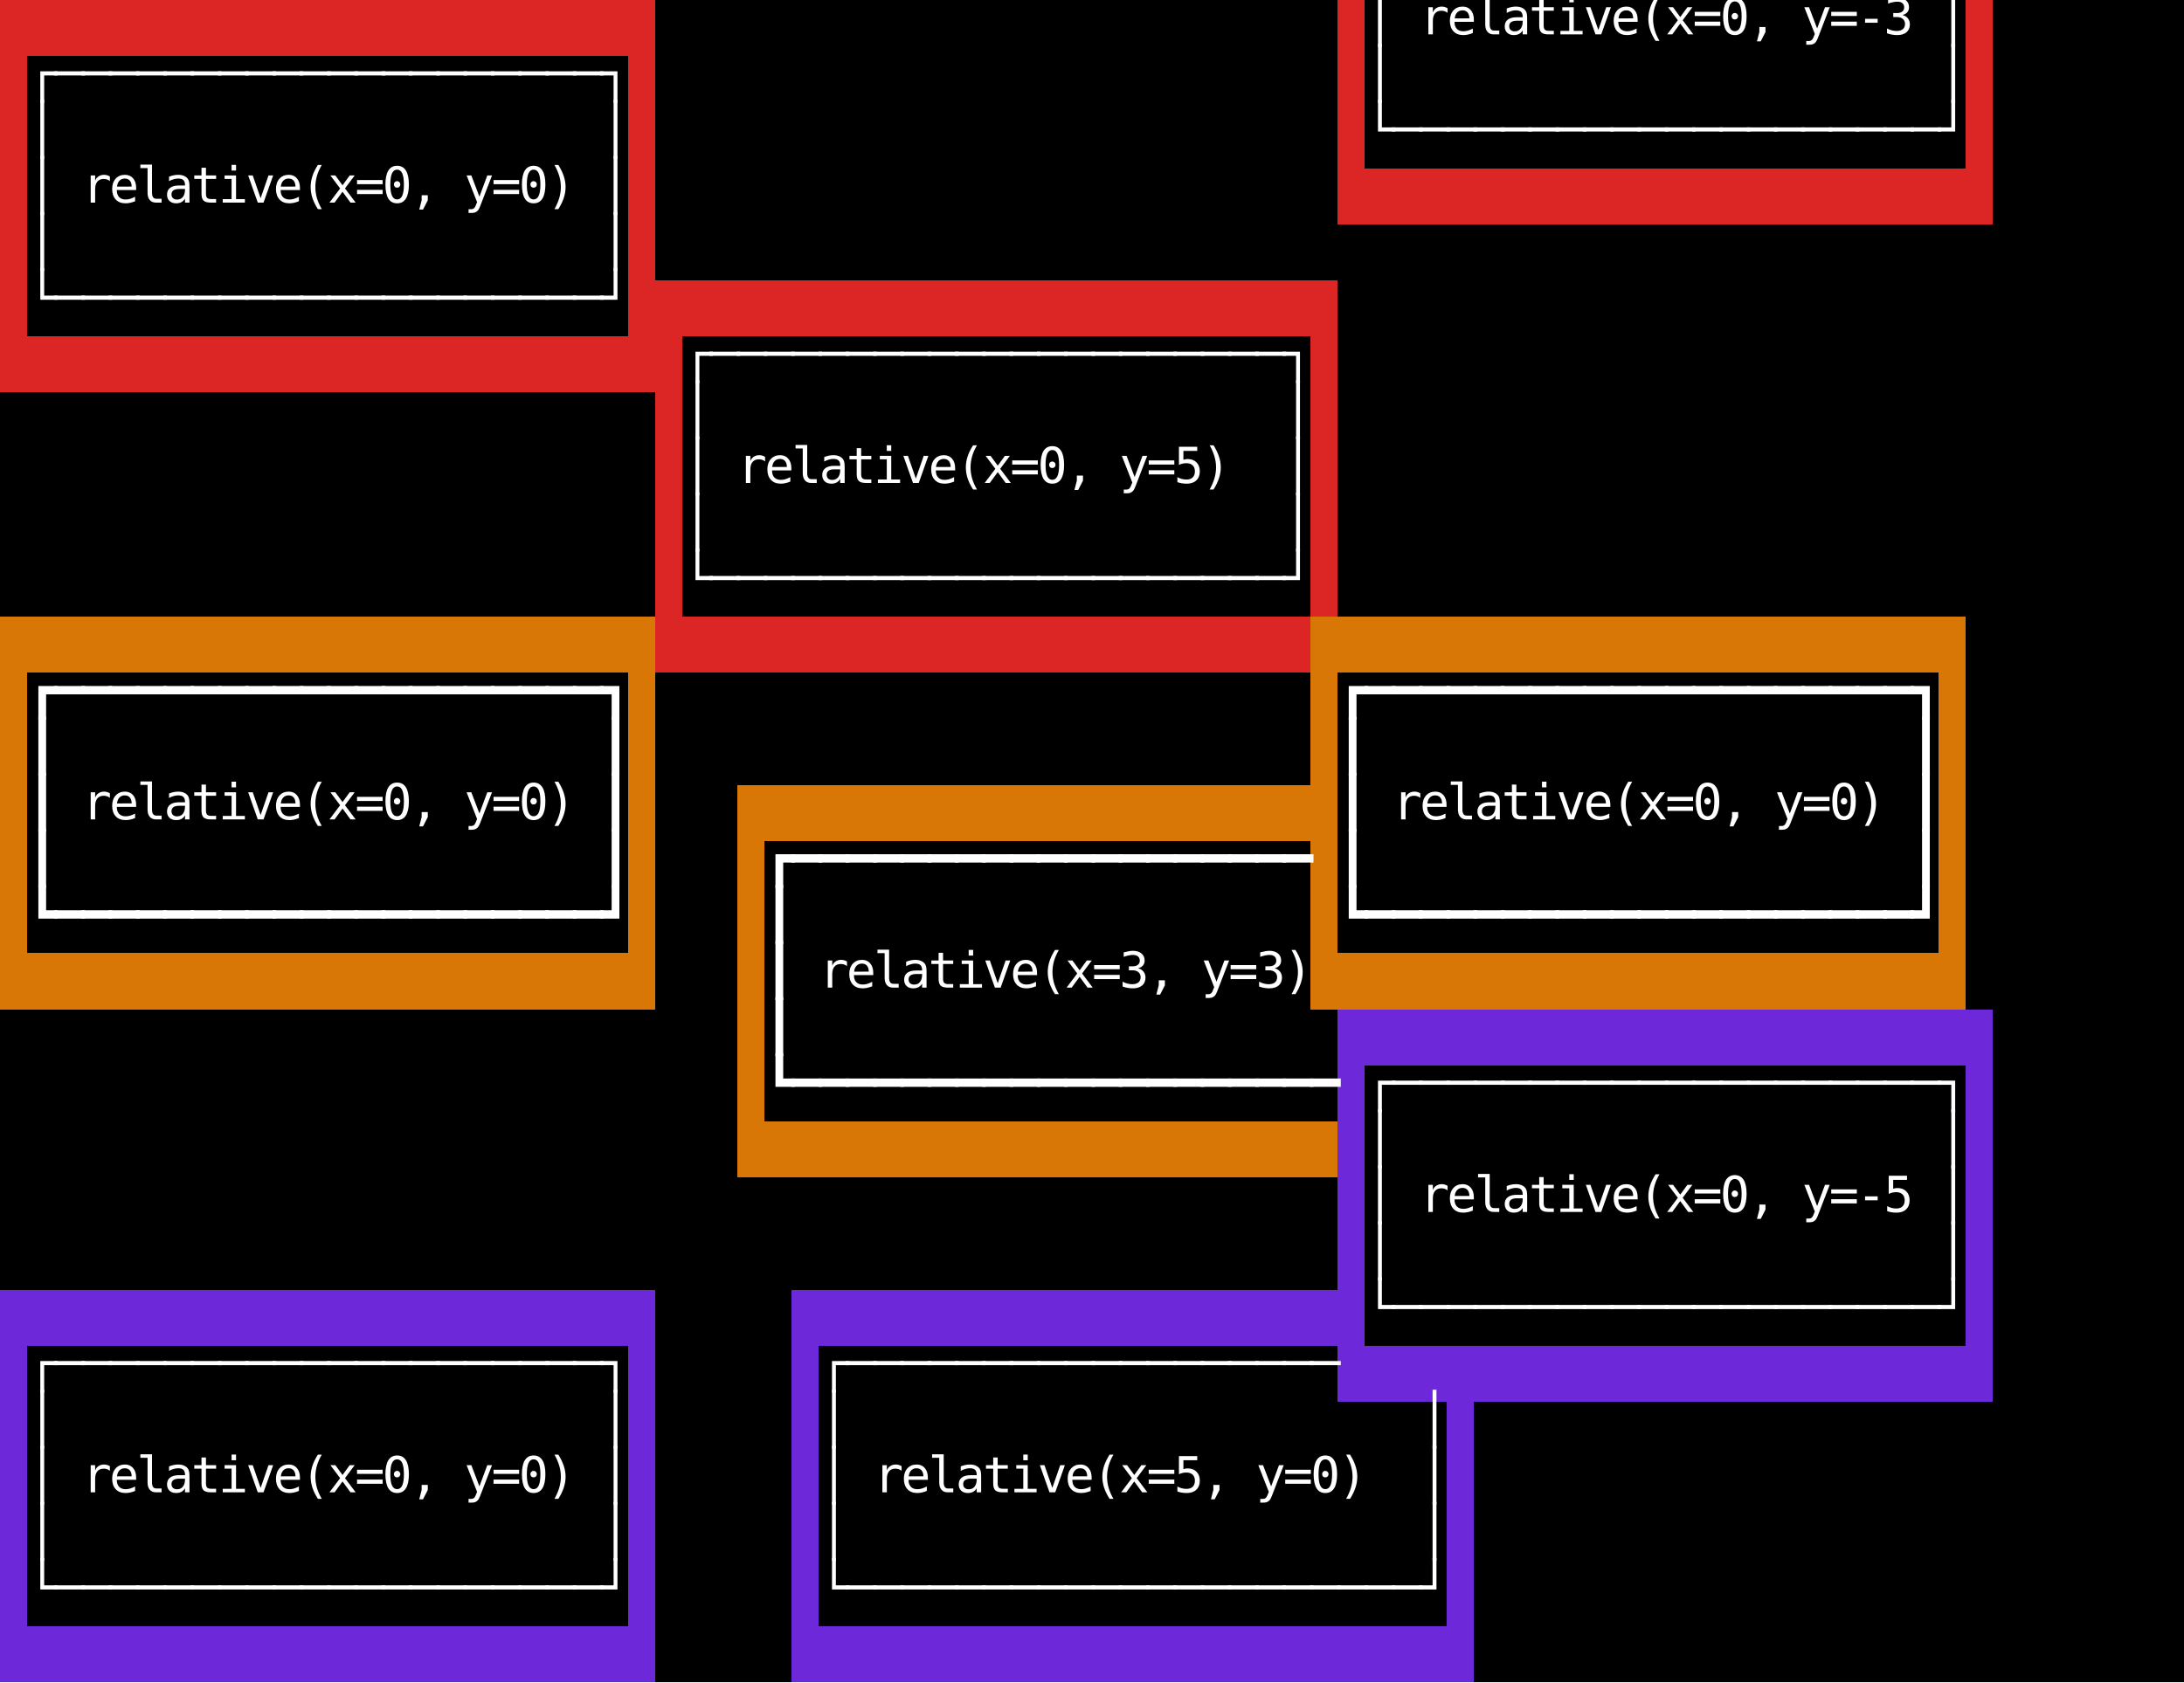
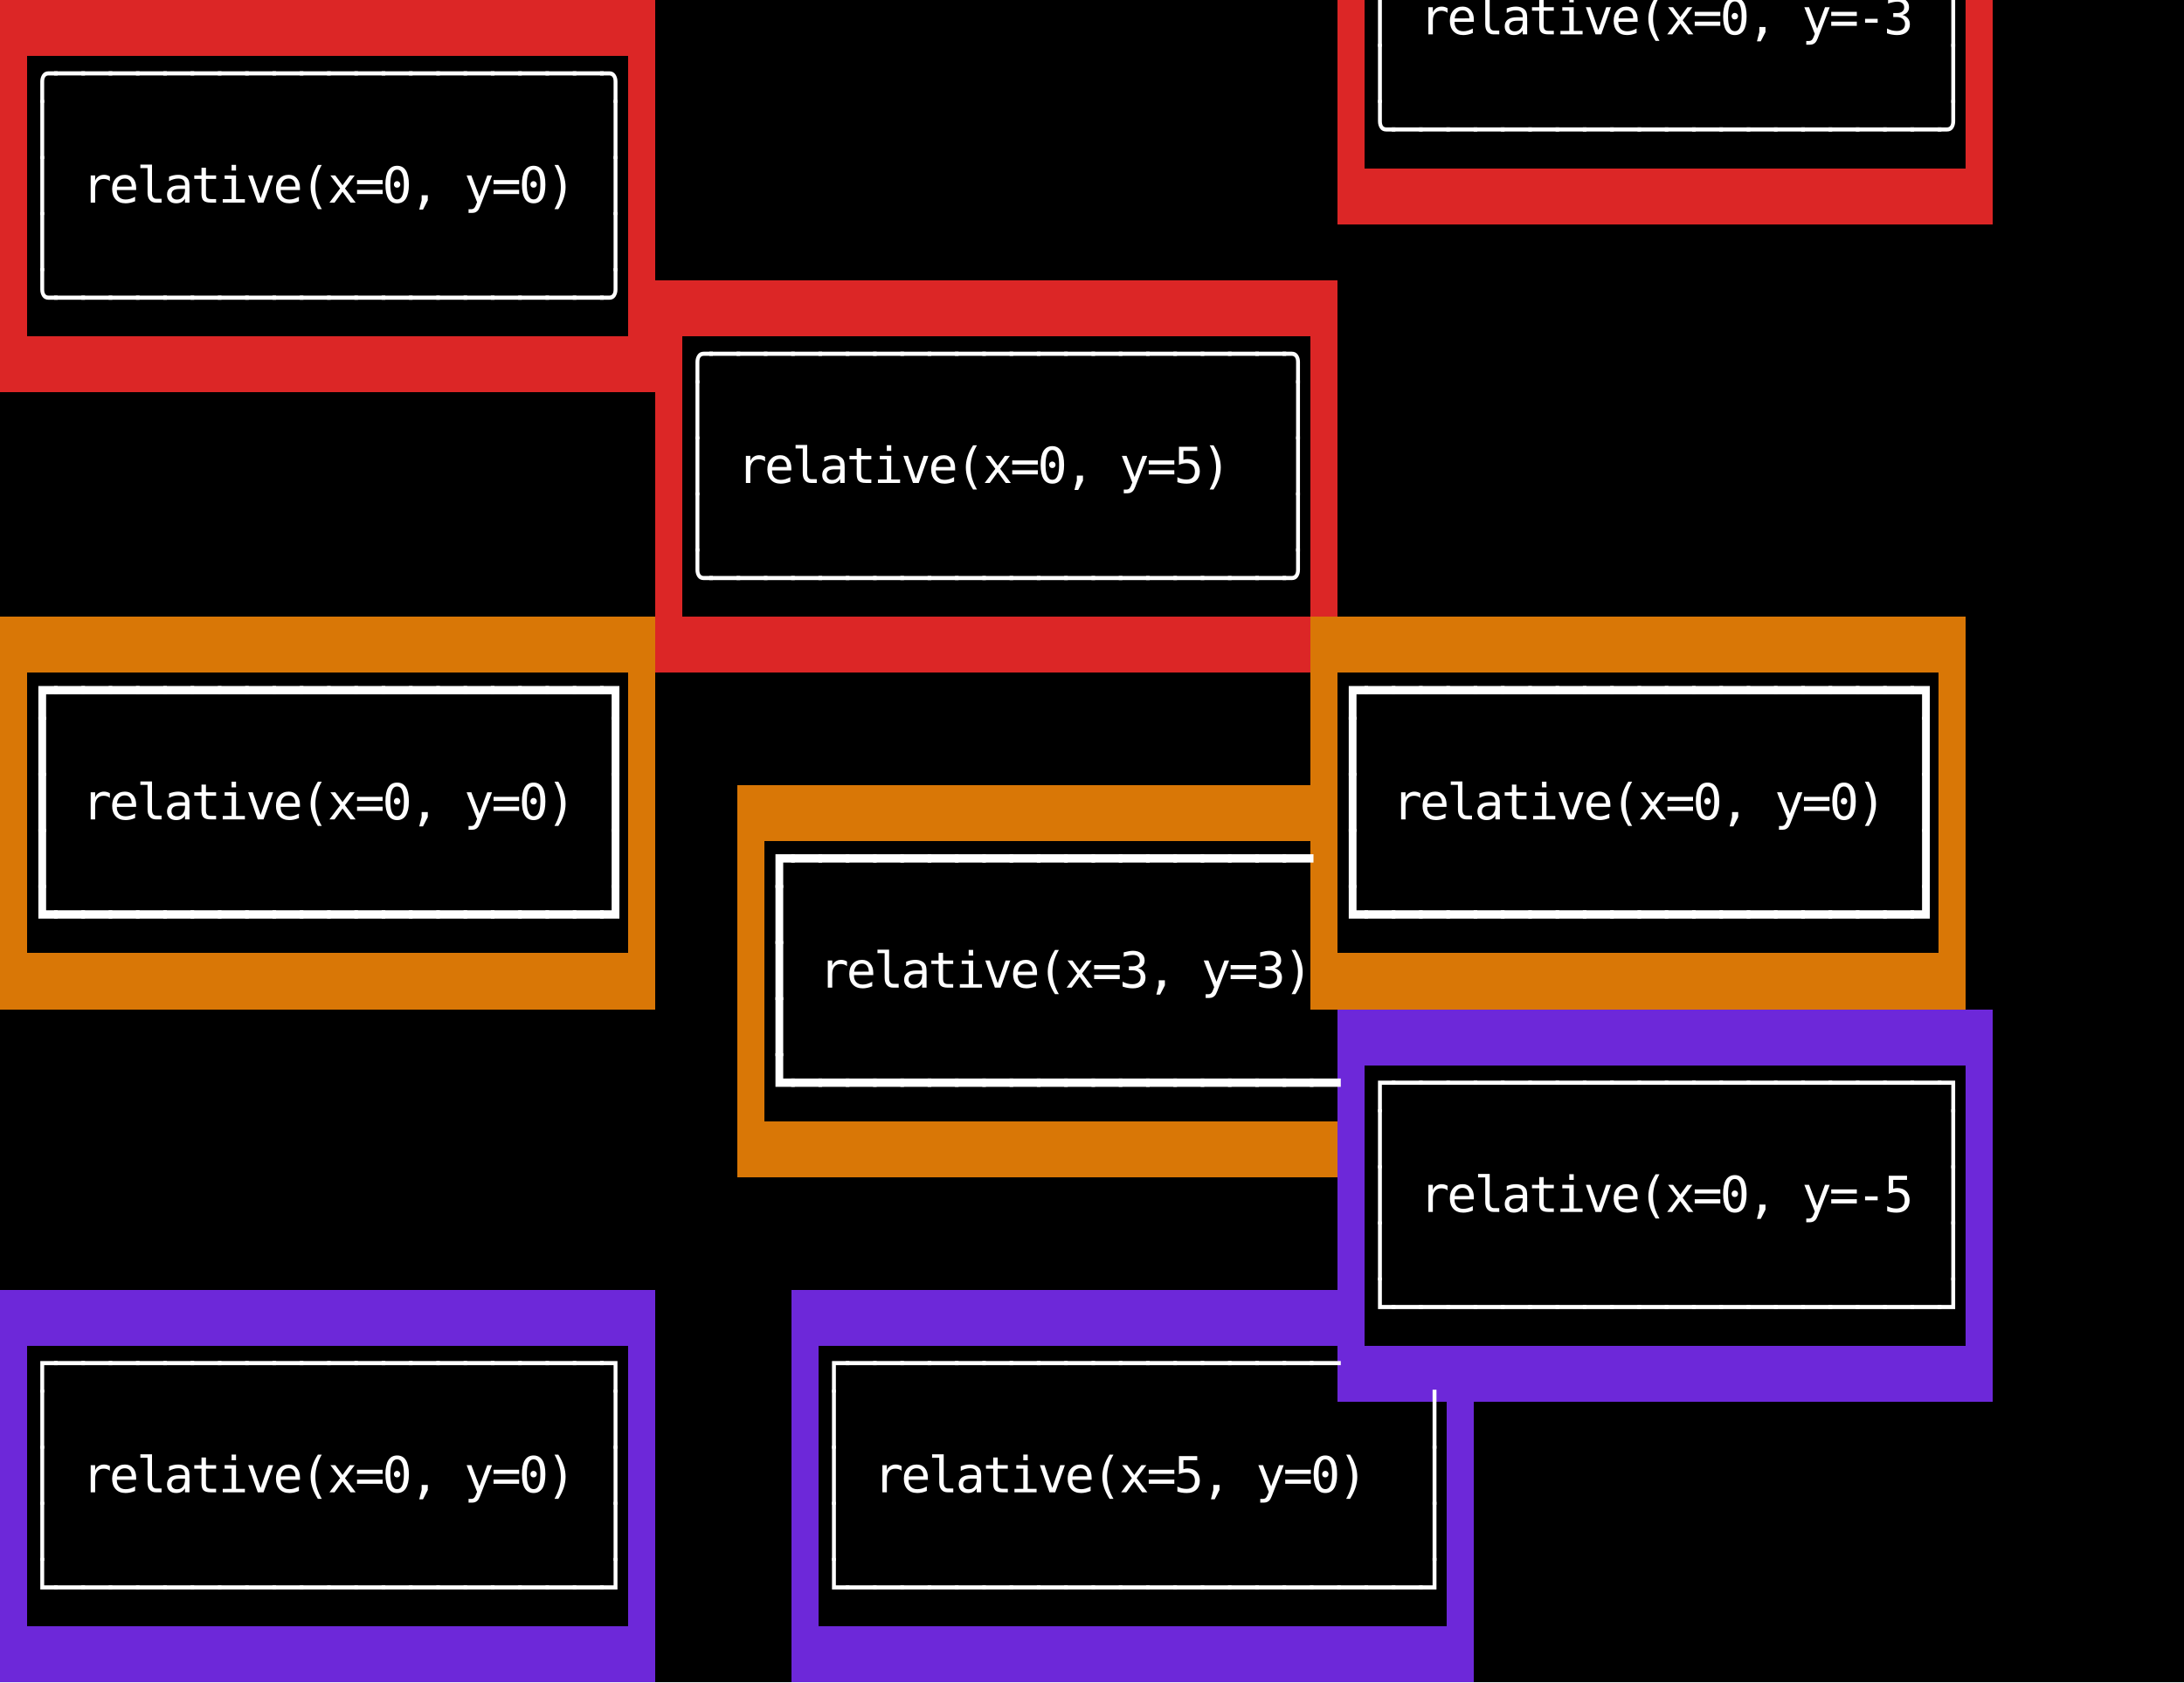
<svg xmlns="http://www.w3.org/2000/svg" width="44.00em" height="33.90em">
  <style>svg {
  dominant-baseline: hanging;
  font-size: 1rem;
}
</style>
  <g shape-rendering="crispEdges">
    <rect x="0.00em" y="0.00em" width="44.00em" height="33.90em" fill="#000000" />
    <rect x="0.00em" y="0.00em" width="13.20em" height="1.13em" fill="#dc2626" />
    <rect x="13.20em" y="0.00em" width="13.75em" height="1.13em" fill="#000000" />
    <rect x="26.95em" y="0.00em" width="0.55em" height="1.13em" fill="#dc2626" />
    <rect x="27.50em" y="0.00em" width="12.10em" height="1.13em" fill="#000000" />
    <rect x="39.60em" y="0.00em" width="0.55em" height="1.13em" fill="#dc2626" />
    <rect x="40.15em" y="0.00em" width="3.85em" height="1.13em" fill="#000000" />
    <rect x="0.00em" y="1.13em" width="0.55em" height="1.13em" fill="#dc2626" />
    <rect x="0.55em" y="1.13em" width="12.10em" height="1.13em" fill="#000000" />
    <rect x="12.65em" y="1.13em" width="0.55em" height="1.13em" fill="#dc2626" />
    <rect x="13.20em" y="1.13em" width="13.75em" height="1.13em" fill="#000000" />
    <rect x="26.95em" y="1.13em" width="0.55em" height="1.13em" fill="#dc2626" />
    <rect x="27.50em" y="1.13em" width="12.10em" height="1.13em" fill="#000000" />
    <rect x="39.60em" y="1.13em" width="0.55em" height="1.13em" fill="#dc2626" />
    <rect x="40.15em" y="1.13em" width="3.85em" height="1.13em" fill="#000000" />
    <rect x="0.00em" y="2.26em" width="0.55em" height="1.13em" fill="#dc2626" />
    <rect x="0.55em" y="2.26em" width="12.10em" height="1.13em" fill="#000000" />
    <rect x="12.65em" y="2.26em" width="0.55em" height="1.13em" fill="#dc2626" />
    <rect x="13.20em" y="2.26em" width="13.75em" height="1.13em" fill="#000000" />
    <rect x="26.95em" y="2.26em" width="0.55em" height="1.13em" fill="#dc2626" />
    <rect x="27.50em" y="2.26em" width="12.10em" height="1.13em" fill="#000000" />
    <rect x="39.60em" y="2.26em" width="0.55em" height="1.13em" fill="#dc2626" />
    <rect x="40.15em" y="2.26em" width="3.85em" height="1.13em" fill="#000000" />
    <rect x="0.00em" y="3.39em" width="0.55em" height="1.13em" fill="#dc2626" />
    <rect x="0.55em" y="3.39em" width="12.10em" height="1.13em" fill="#000000" />
    <rect x="12.65em" y="3.39em" width="0.55em" height="1.13em" fill="#dc2626" />
    <rect x="13.20em" y="3.39em" width="13.75em" height="1.13em" fill="#000000" />
    <rect x="26.95em" y="3.39em" width="13.20em" height="1.13em" fill="#dc2626" />
    <rect x="40.15em" y="3.39em" width="3.85em" height="1.13em" fill="#000000" />
    <rect x="0.00em" y="4.52em" width="0.55em" height="1.13em" fill="#dc2626" />
    <rect x="0.55em" y="4.52em" width="12.10em" height="1.13em" fill="#000000" />
    <rect x="12.65em" y="4.52em" width="0.55em" height="1.13em" fill="#dc2626" />
    <rect x="13.20em" y="4.52em" width="30.80em" height="1.13em" fill="#000000" />
    <rect x="0.00em" y="5.65em" width="0.55em" height="1.13em" fill="#dc2626" />
    <rect x="0.55em" y="5.65em" width="12.10em" height="1.13em" fill="#000000" />
    <rect x="12.65em" y="5.65em" width="14.30em" height="1.13em" fill="#dc2626" />
    <rect x="26.95em" y="5.65em" width="17.05em" height="1.13em" fill="#000000" />
    <rect x="0.00em" y="6.78em" width="13.75em" height="1.13em" fill="#dc2626" />
    <rect x="13.75em" y="6.78em" width="12.65em" height="1.13em" fill="#000000" />
    <rect x="26.40em" y="6.78em" width="0.55em" height="1.13em" fill="#dc2626" />
    <rect x="26.95em" y="6.78em" width="17.05em" height="1.13em" fill="#000000" />
    <rect x="0.00em" y="7.91em" width="13.20em" height="1.13em" fill="#000000" />
    <rect x="13.20em" y="7.91em" width="0.55em" height="1.13em" fill="#dc2626" />
    <rect x="13.75em" y="7.91em" width="12.65em" height="1.13em" fill="#000000" />
    <rect x="26.40em" y="7.91em" width="0.55em" height="1.13em" fill="#dc2626" />
    <rect x="26.95em" y="7.91em" width="17.05em" height="1.13em" fill="#000000" />
    <rect x="0.00em" y="9.04em" width="13.20em" height="1.13em" fill="#000000" />
    <rect x="13.20em" y="9.04em" width="0.55em" height="1.13em" fill="#dc2626" />
    <rect x="13.75em" y="9.04em" width="12.65em" height="1.13em" fill="#000000" />
    <rect x="26.40em" y="9.04em" width="0.55em" height="1.13em" fill="#dc2626" />
    <rect x="26.95em" y="9.04em" width="17.05em" height="1.13em" fill="#000000" />
    <rect x="0.00em" y="10.17em" width="13.20em" height="1.13em" fill="#000000" />
    <rect x="13.20em" y="10.17em" width="0.55em" height="1.13em" fill="#dc2626" />
    <rect x="13.75em" y="10.17em" width="12.65em" height="1.13em" fill="#000000" />
    <rect x="26.40em" y="10.17em" width="0.55em" height="1.13em" fill="#dc2626" />
    <rect x="26.95em" y="10.17em" width="17.05em" height="1.13em" fill="#000000" />
    <rect x="0.00em" y="11.30em" width="13.20em" height="1.13em" fill="#000000" />
    <rect x="13.20em" y="11.30em" width="0.55em" height="1.13em" fill="#dc2626" />
    <rect x="13.75em" y="11.30em" width="12.65em" height="1.13em" fill="#000000" />
    <rect x="26.40em" y="11.30em" width="0.55em" height="1.13em" fill="#dc2626" />
    <rect x="26.95em" y="11.30em" width="17.05em" height="1.13em" fill="#000000" />
    <rect x="0.00em" y="12.43em" width="13.20em" height="1.13em" fill="#d97706" />
    <rect x="13.20em" y="12.43em" width="13.20em" height="1.13em" fill="#dc2626" />
    <rect x="26.40em" y="12.43em" width="13.20em" height="1.13em" fill="#d97706" />
    <rect x="39.60em" y="12.43em" width="4.40em" height="1.13em" fill="#000000" />
    <rect x="0.00em" y="13.56em" width="0.55em" height="1.13em" fill="#d97706" />
    <rect x="0.55em" y="13.56em" width="12.10em" height="1.13em" fill="#000000" />
    <rect x="12.65em" y="13.56em" width="0.55em" height="1.13em" fill="#d97706" />
    <rect x="13.20em" y="13.56em" width="13.20em" height="1.13em" fill="#000000" />
    <rect x="26.40em" y="13.56em" width="0.55em" height="1.13em" fill="#d97706" />
    <rect x="26.95em" y="13.56em" width="12.10em" height="1.13em" fill="#000000" />
    <rect x="39.05em" y="13.56em" width="0.55em" height="1.13em" fill="#d97706" />
    <rect x="39.60em" y="13.56em" width="4.40em" height="1.13em" fill="#000000" />
    <rect x="0.00em" y="14.69em" width="0.55em" height="1.13em" fill="#d97706" />
    <rect x="0.55em" y="14.69em" width="12.10em" height="1.13em" fill="#000000" />
    <rect x="12.65em" y="14.69em" width="0.55em" height="1.13em" fill="#d97706" />
    <rect x="13.20em" y="14.69em" width="13.20em" height="1.13em" fill="#000000" />
    <rect x="26.40em" y="14.69em" width="0.55em" height="1.13em" fill="#d97706" />
    <rect x="26.95em" y="14.69em" width="12.10em" height="1.13em" fill="#000000" />
    <rect x="39.05em" y="14.69em" width="0.55em" height="1.13em" fill="#d97706" />
    <rect x="39.60em" y="14.69em" width="4.40em" height="1.13em" fill="#000000" />
    <rect x="0.00em" y="15.82em" width="0.55em" height="1.13em" fill="#d97706" />
    <rect x="0.55em" y="15.82em" width="12.10em" height="1.13em" fill="#000000" />
    <rect x="12.65em" y="15.82em" width="0.55em" height="1.13em" fill="#d97706" />
    <rect x="13.20em" y="15.82em" width="1.65em" height="1.13em" fill="#000000" />
    <rect x="14.85em" y="15.82em" width="12.10em" height="1.13em" fill="#d97706" />
    <rect x="26.95em" y="15.82em" width="12.10em" height="1.13em" fill="#000000" />
    <rect x="39.05em" y="15.82em" width="0.55em" height="1.13em" fill="#d97706" />
    <rect x="39.60em" y="15.82em" width="4.40em" height="1.13em" fill="#000000" />
    <rect x="0.00em" y="16.95em" width="0.55em" height="1.13em" fill="#d97706" />
    <rect x="0.55em" y="16.95em" width="12.10em" height="1.13em" fill="#000000" />
    <rect x="12.65em" y="16.95em" width="0.55em" height="1.13em" fill="#d97706" />
    <rect x="13.20em" y="16.95em" width="1.65em" height="1.13em" fill="#000000" />
    <rect x="14.85em" y="16.95em" width="0.55em" height="1.13em" fill="#d97706" />
    <rect x="15.40em" y="16.95em" width="11.00em" height="1.13em" fill="#000000" />
    <rect x="26.40em" y="16.95em" width="0.55em" height="1.13em" fill="#d97706" />
    <rect x="26.95em" y="16.95em" width="12.10em" height="1.13em" fill="#000000" />
    <rect x="39.05em" y="16.95em" width="0.55em" height="1.13em" fill="#d97706" />
    <rect x="39.60em" y="16.95em" width="4.40em" height="1.13em" fill="#000000" />
    <rect x="0.00em" y="18.08em" width="0.55em" height="1.13em" fill="#d97706" />
    <rect x="0.55em" y="18.08em" width="12.10em" height="1.13em" fill="#000000" />
    <rect x="12.65em" y="18.08em" width="0.55em" height="1.13em" fill="#d97706" />
    <rect x="13.20em" y="18.08em" width="1.65em" height="1.13em" fill="#000000" />
    <rect x="14.85em" y="18.08em" width="0.55em" height="1.13em" fill="#d97706" />
    <rect x="15.40em" y="18.08em" width="11.00em" height="1.13em" fill="#000000" />
    <rect x="26.40em" y="18.08em" width="0.55em" height="1.13em" fill="#d97706" />
    <rect x="26.95em" y="18.08em" width="12.10em" height="1.13em" fill="#000000" />
    <rect x="39.05em" y="18.08em" width="0.55em" height="1.13em" fill="#d97706" />
    <rect x="39.60em" y="18.08em" width="4.40em" height="1.13em" fill="#000000" />
    <rect x="0.00em" y="19.21em" width="13.20em" height="1.13em" fill="#d97706" />
    <rect x="13.20em" y="19.21em" width="1.65em" height="1.13em" fill="#000000" />
    <rect x="14.85em" y="19.21em" width="0.55em" height="1.13em" fill="#d97706" />
    <rect x="15.40em" y="19.21em" width="11.00em" height="1.13em" fill="#000000" />
    <rect x="26.40em" y="19.21em" width="13.20em" height="1.13em" fill="#d97706" />
    <rect x="39.60em" y="19.21em" width="4.40em" height="1.13em" fill="#000000" />
    <rect x="0.00em" y="20.34em" width="14.85em" height="1.13em" fill="#000000" />
    <rect x="14.85em" y="20.34em" width="0.55em" height="1.13em" fill="#d97706" />
    <rect x="15.40em" y="20.34em" width="11.55em" height="1.13em" fill="#000000" />
    <rect x="26.95em" y="20.34em" width="13.20em" height="1.13em" fill="#6d28d9" />
    <rect x="40.15em" y="20.34em" width="3.85em" height="1.13em" fill="#000000" />
    <rect x="0.00em" y="21.47em" width="14.85em" height="1.13em" fill="#000000" />
    <rect x="14.85em" y="21.47em" width="0.55em" height="1.13em" fill="#d97706" />
    <rect x="15.40em" y="21.47em" width="11.55em" height="1.13em" fill="#000000" />
    <rect x="26.95em" y="21.47em" width="0.55em" height="1.13em" fill="#6d28d9" />
    <rect x="27.50em" y="21.47em" width="12.10em" height="1.13em" fill="#000000" />
    <rect x="39.60em" y="21.47em" width="0.55em" height="1.13em" fill="#6d28d9" />
    <rect x="40.15em" y="21.47em" width="3.85em" height="1.13em" fill="#000000" />
    <rect x="0.00em" y="22.60em" width="14.85em" height="1.13em" fill="#000000" />
    <rect x="14.85em" y="22.60em" width="12.10em" height="1.13em" fill="#d97706" />
    <rect x="26.95em" y="22.60em" width="0.55em" height="1.13em" fill="#6d28d9" />
    <rect x="27.50em" y="22.60em" width="12.10em" height="1.13em" fill="#000000" />
    <rect x="39.60em" y="22.60em" width="0.55em" height="1.13em" fill="#6d28d9" />
    <rect x="40.15em" y="22.60em" width="3.85em" height="1.13em" fill="#000000" />
    <rect x="0.00em" y="23.73em" width="26.95em" height="1.13em" fill="#000000" />
    <rect x="26.95em" y="23.73em" width="0.55em" height="1.13em" fill="#6d28d9" />
    <rect x="27.50em" y="23.73em" width="12.10em" height="1.13em" fill="#000000" />
    <rect x="39.60em" y="23.73em" width="0.55em" height="1.13em" fill="#6d28d9" />
    <rect x="40.15em" y="23.73em" width="3.85em" height="1.13em" fill="#000000" />
    <rect x="0.00em" y="24.86em" width="26.95em" height="1.13em" fill="#000000" />
    <rect x="26.95em" y="24.86em" width="0.55em" height="1.13em" fill="#6d28d9" />
    <rect x="27.50em" y="24.86em" width="12.10em" height="1.13em" fill="#000000" />
    <rect x="39.60em" y="24.86em" width="0.55em" height="1.13em" fill="#6d28d9" />
    <rect x="40.15em" y="24.86em" width="3.85em" height="1.13em" fill="#000000" />
    <rect x="0.00em" y="25.99em" width="13.20em" height="1.13em" fill="#6d28d9" />
    <rect x="13.20em" y="25.99em" width="2.75em" height="1.13em" fill="#000000" />
    <rect x="15.95em" y="25.99em" width="11.55em" height="1.13em" fill="#6d28d9" />
    <rect x="27.50em" y="25.99em" width="12.10em" height="1.13em" fill="#000000" />
    <rect x="39.60em" y="25.99em" width="0.55em" height="1.13em" fill="#6d28d9" />
    <rect x="40.15em" y="25.99em" width="3.85em" height="1.13em" fill="#000000" />
    <rect x="0.00em" y="27.12em" width="0.55em" height="1.13em" fill="#6d28d9" />
    <rect x="0.55em" y="27.12em" width="12.10em" height="1.13em" fill="#000000" />
    <rect x="12.65em" y="27.12em" width="0.55em" height="1.13em" fill="#6d28d9" />
    <rect x="13.20em" y="27.12em" width="2.75em" height="1.13em" fill="#000000" />
    <rect x="15.95em" y="27.12em" width="0.55em" height="1.13em" fill="#6d28d9" />
    <rect x="16.50em" y="27.12em" width="10.45em" height="1.13em" fill="#000000" />
    <rect x="26.95em" y="27.12em" width="13.20em" height="1.13em" fill="#6d28d9" />
    <rect x="40.15em" y="27.12em" width="3.85em" height="1.13em" fill="#000000" />
    <rect x="0.00em" y="28.25em" width="0.55em" height="1.13em" fill="#6d28d9" />
    <rect x="0.55em" y="28.25em" width="12.10em" height="1.13em" fill="#000000" />
    <rect x="12.65em" y="28.25em" width="0.55em" height="1.13em" fill="#6d28d9" />
    <rect x="13.20em" y="28.25em" width="2.75em" height="1.13em" fill="#000000" />
    <rect x="15.95em" y="28.25em" width="0.55em" height="1.13em" fill="#6d28d9" />
    <rect x="16.50em" y="28.25em" width="12.65em" height="1.13em" fill="#000000" />
    <rect x="29.15em" y="28.25em" width="0.55em" height="1.13em" fill="#6d28d9" />
    <rect x="29.70em" y="28.25em" width="14.30em" height="1.13em" fill="#000000" />
    <rect x="0.00em" y="29.38em" width="0.55em" height="1.13em" fill="#6d28d9" />
    <rect x="0.55em" y="29.38em" width="12.10em" height="1.13em" fill="#000000" />
    <rect x="12.65em" y="29.38em" width="0.55em" height="1.13em" fill="#6d28d9" />
    <rect x="13.20em" y="29.38em" width="2.75em" height="1.13em" fill="#000000" />
    <rect x="15.95em" y="29.38em" width="0.55em" height="1.13em" fill="#6d28d9" />
    <rect x="16.50em" y="29.38em" width="12.65em" height="1.13em" fill="#000000" />
    <rect x="29.15em" y="29.38em" width="0.55em" height="1.13em" fill="#6d28d9" />
    <rect x="29.70em" y="29.38em" width="14.30em" height="1.13em" fill="#000000" />
    <rect x="0.00em" y="30.51em" width="0.55em" height="1.13em" fill="#6d28d9" />
    <rect x="0.55em" y="30.51em" width="12.10em" height="1.13em" fill="#000000" />
    <rect x="12.65em" y="30.51em" width="0.55em" height="1.13em" fill="#6d28d9" />
    <rect x="13.20em" y="30.51em" width="2.75em" height="1.13em" fill="#000000" />
    <rect x="15.95em" y="30.51em" width="0.55em" height="1.13em" fill="#6d28d9" />
    <rect x="16.50em" y="30.51em" width="12.65em" height="1.13em" fill="#000000" />
    <rect x="29.15em" y="30.51em" width="0.55em" height="1.13em" fill="#6d28d9" />
    <rect x="29.70em" y="30.51em" width="14.30em" height="1.13em" fill="#000000" />
    <rect x="0.00em" y="31.64em" width="0.55em" height="1.13em" fill="#6d28d9" />
    <rect x="0.55em" y="31.64em" width="12.10em" height="1.13em" fill="#000000" />
    <rect x="12.65em" y="31.64em" width="0.55em" height="1.13em" fill="#6d28d9" />
    <rect x="13.20em" y="31.64em" width="2.75em" height="1.13em" fill="#000000" />
    <rect x="15.95em" y="31.64em" width="0.55em" height="1.13em" fill="#6d28d9" />
    <rect x="16.50em" y="31.64em" width="12.65em" height="1.13em" fill="#000000" />
    <rect x="29.15em" y="31.64em" width="0.55em" height="1.13em" fill="#6d28d9" />
    <rect x="29.70em" y="31.64em" width="14.30em" height="1.13em" fill="#000000" />
    <rect x="0.00em" y="32.77em" width="13.20em" height="1.13em" fill="#6d28d9" />
    <rect x="13.20em" y="32.77em" width="2.75em" height="1.13em" fill="#000000" />
    <rect x="15.95em" y="32.77em" width="13.75em" height="1.13em" fill="#6d28d9" />
    <rect x="29.70em" y="32.77em" width="14.30em" height="1.13em" fill="#000000" />
  </g>
  <text fill="#ffffff" font-family="monospace">
    <tspan y="0.00em">
      <tspan x="27.50em">│</tspan>
      <tspan x="28.60em">r</tspan>
      <tspan x="29.15em">e</tspan>
      <tspan x="29.70em">l</tspan>
      <tspan x="30.25em">a</tspan>
      <tspan x="30.80em">t</tspan>
      <tspan x="31.35em">i</tspan>
      <tspan x="31.90em">v</tspan>
      <tspan x="32.45em">e</tspan>
      <tspan x="33.00em">(</tspan>
      <tspan x="33.55em">x</tspan>
      <tspan x="34.10em">=</tspan>
      <tspan x="34.65em">0</tspan>
      <tspan x="35.20em">,</tspan>
      <tspan x="36.30em">y</tspan>
      <tspan x="36.85em">=</tspan>
      <tspan x="37.40em">-</tspan>
      <tspan x="37.95em">3</tspan>
      <tspan x="39.05em">│</tspan>
    </tspan>
    <tspan y="1.13em">
-       <tspan x="0.55em">┌</tspan>
+       <tspan x="0.55em">╭</tspan>
      <tspan x="1.10em">─</tspan>
      <tspan x="1.65em">─</tspan>
      <tspan x="2.20em">─</tspan>
      <tspan x="2.75em">─</tspan>
      <tspan x="3.30em">─</tspan>
      <tspan x="3.85em">─</tspan>
      <tspan x="4.40em">─</tspan>
      <tspan x="4.95em">─</tspan>
      <tspan x="5.50em">─</tspan>
      <tspan x="6.05em">─</tspan>
      <tspan x="6.60em">─</tspan>
      <tspan x="7.15em">─</tspan>
      <tspan x="7.70em">─</tspan>
      <tspan x="8.25em">─</tspan>
      <tspan x="8.80em">─</tspan>
      <tspan x="9.35em">─</tspan>
      <tspan x="9.90em">─</tspan>
      <tspan x="10.45em">─</tspan>
      <tspan x="11.00em">─</tspan>
      <tspan x="11.55em">─</tspan>
-       <tspan x="12.10em">┐</tspan>
+       <tspan x="12.10em">╮</tspan>
      <tspan x="27.50em">│</tspan>
      <tspan x="39.05em">│</tspan>
    </tspan>
    <tspan y="2.26em">
      <tspan x="0.55em">│</tspan>
      <tspan x="12.10em">│</tspan>
-       <tspan x="27.50em">└</tspan>
+       <tspan x="27.50em">╰</tspan>
      <tspan x="28.05em">─</tspan>
      <tspan x="28.60em">─</tspan>
      <tspan x="29.15em">─</tspan>
      <tspan x="29.70em">─</tspan>
      <tspan x="30.25em">─</tspan>
      <tspan x="30.80em">─</tspan>
      <tspan x="31.35em">─</tspan>
      <tspan x="31.90em">─</tspan>
      <tspan x="32.45em">─</tspan>
      <tspan x="33.00em">─</tspan>
      <tspan x="33.55em">─</tspan>
      <tspan x="34.10em">─</tspan>
      <tspan x="34.65em">─</tspan>
      <tspan x="35.20em">─</tspan>
      <tspan x="35.75em">─</tspan>
      <tspan x="36.30em">─</tspan>
      <tspan x="36.85em">─</tspan>
      <tspan x="37.40em">─</tspan>
      <tspan x="37.95em">─</tspan>
      <tspan x="38.50em">─</tspan>
-       <tspan x="39.05em">┘</tspan>
+       <tspan x="39.05em">╯</tspan>
    </tspan>
    <tspan y="3.39em">
      <tspan x="0.55em">│</tspan>
      <tspan x="1.65em">r</tspan>
      <tspan x="2.20em">e</tspan>
      <tspan x="2.75em">l</tspan>
      <tspan x="3.30em">a</tspan>
      <tspan x="3.85em">t</tspan>
      <tspan x="4.40em">i</tspan>
      <tspan x="4.95em">v</tspan>
      <tspan x="5.50em">e</tspan>
      <tspan x="6.05em">(</tspan>
      <tspan x="6.60em">x</tspan>
      <tspan x="7.15em">=</tspan>
      <tspan x="7.70em">0</tspan>
      <tspan x="8.25em">,</tspan>
      <tspan x="9.35em">y</tspan>
      <tspan x="9.90em">=</tspan>
      <tspan x="10.45em">0</tspan>
      <tspan x="11.00em">)</tspan>
      <tspan x="12.10em">│</tspan>
    </tspan>
    <tspan y="4.52em">
      <tspan x="0.55em">│</tspan>
      <tspan x="12.10em">│</tspan>
    </tspan>
    <tspan y="5.65em">
-       <tspan x="0.55em">└</tspan>
+       <tspan x="0.55em">╰</tspan>
      <tspan x="1.10em">─</tspan>
      <tspan x="1.65em">─</tspan>
      <tspan x="2.20em">─</tspan>
      <tspan x="2.75em">─</tspan>
      <tspan x="3.30em">─</tspan>
      <tspan x="3.85em">─</tspan>
      <tspan x="4.40em">─</tspan>
      <tspan x="4.95em">─</tspan>
      <tspan x="5.50em">─</tspan>
      <tspan x="6.05em">─</tspan>
      <tspan x="6.60em">─</tspan>
      <tspan x="7.15em">─</tspan>
      <tspan x="7.70em">─</tspan>
      <tspan x="8.25em">─</tspan>
      <tspan x="8.80em">─</tspan>
      <tspan x="9.35em">─</tspan>
      <tspan x="9.90em">─</tspan>
      <tspan x="10.45em">─</tspan>
      <tspan x="11.00em">─</tspan>
      <tspan x="11.55em">─</tspan>
-       <tspan x="12.10em">┘</tspan>
+       <tspan x="12.10em">╯</tspan>
    </tspan>
    <tspan y="6.78em">
-       <tspan x="13.75em">┌</tspan>
+       <tspan x="13.75em">╭</tspan>
      <tspan x="14.30em">─</tspan>
      <tspan x="14.85em">─</tspan>
      <tspan x="15.40em">─</tspan>
      <tspan x="15.95em">─</tspan>
      <tspan x="16.50em">─</tspan>
      <tspan x="17.05em">─</tspan>
      <tspan x="17.60em">─</tspan>
      <tspan x="18.15em">─</tspan>
      <tspan x="18.70em">─</tspan>
      <tspan x="19.25em">─</tspan>
      <tspan x="19.80em">─</tspan>
      <tspan x="20.35em">─</tspan>
      <tspan x="20.90em">─</tspan>
      <tspan x="21.45em">─</tspan>
      <tspan x="22.00em">─</tspan>
      <tspan x="22.55em">─</tspan>
      <tspan x="23.10em">─</tspan>
      <tspan x="23.65em">─</tspan>
      <tspan x="24.20em">─</tspan>
      <tspan x="24.75em">─</tspan>
      <tspan x="25.30em">─</tspan>
-       <tspan x="25.85em">┐</tspan>
+       <tspan x="25.85em">╮</tspan>
    </tspan>
    <tspan y="7.91em">
      <tspan x="13.75em">│</tspan>
      <tspan x="25.85em">│</tspan>
    </tspan>
    <tspan y="9.04em">
      <tspan x="13.75em">│</tspan>
      <tspan x="14.85em">r</tspan>
      <tspan x="15.40em">e</tspan>
      <tspan x="15.95em">l</tspan>
      <tspan x="16.50em">a</tspan>
      <tspan x="17.05em">t</tspan>
      <tspan x="17.60em">i</tspan>
      <tspan x="18.15em">v</tspan>
      <tspan x="18.70em">e</tspan>
      <tspan x="19.25em">(</tspan>
      <tspan x="19.80em">x</tspan>
      <tspan x="20.35em">=</tspan>
      <tspan x="20.90em">0</tspan>
      <tspan x="21.45em">,</tspan>
      <tspan x="22.55em">y</tspan>
      <tspan x="23.10em">=</tspan>
      <tspan x="23.65em">5</tspan>
      <tspan x="24.20em">)</tspan>
      <tspan x="25.85em">│</tspan>
    </tspan>
    <tspan y="10.17em">
      <tspan x="13.75em">│</tspan>
      <tspan x="25.85em">│</tspan>
    </tspan>
    <tspan y="11.30em">
-       <tspan x="13.75em">└</tspan>
+       <tspan x="13.75em">╰</tspan>
      <tspan x="14.30em">─</tspan>
      <tspan x="14.85em">─</tspan>
      <tspan x="15.40em">─</tspan>
      <tspan x="15.95em">─</tspan>
      <tspan x="16.50em">─</tspan>
      <tspan x="17.05em">─</tspan>
      <tspan x="17.60em">─</tspan>
      <tspan x="18.15em">─</tspan>
      <tspan x="18.70em">─</tspan>
      <tspan x="19.25em">─</tspan>
      <tspan x="19.80em">─</tspan>
      <tspan x="20.35em">─</tspan>
      <tspan x="20.90em">─</tspan>
      <tspan x="21.45em">─</tspan>
      <tspan x="22.00em">─</tspan>
      <tspan x="22.55em">─</tspan>
      <tspan x="23.10em">─</tspan>
      <tspan x="23.65em">─</tspan>
      <tspan x="24.20em">─</tspan>
      <tspan x="24.75em">─</tspan>
      <tspan x="25.30em">─</tspan>
-       <tspan x="25.85em">┘</tspan>
+       <tspan x="25.85em">╯</tspan>
    </tspan>
    <tspan y="12.43em" />
    <tspan y="13.56em">
      <tspan x="0.55em">┏</tspan>
      <tspan x="1.10em">━</tspan>
      <tspan x="1.65em">━</tspan>
      <tspan x="2.20em">━</tspan>
      <tspan x="2.75em">━</tspan>
      <tspan x="3.30em">━</tspan>
      <tspan x="3.85em">━</tspan>
      <tspan x="4.40em">━</tspan>
      <tspan x="4.95em">━</tspan>
      <tspan x="5.50em">━</tspan>
      <tspan x="6.05em">━</tspan>
      <tspan x="6.60em">━</tspan>
      <tspan x="7.15em">━</tspan>
      <tspan x="7.70em">━</tspan>
      <tspan x="8.25em">━</tspan>
      <tspan x="8.80em">━</tspan>
      <tspan x="9.35em">━</tspan>
      <tspan x="9.90em">━</tspan>
      <tspan x="10.45em">━</tspan>
      <tspan x="11.00em">━</tspan>
      <tspan x="11.55em">━</tspan>
      <tspan x="12.10em">┓</tspan>
      <tspan x="26.95em">┏</tspan>
      <tspan x="27.50em">━</tspan>
      <tspan x="28.05em">━</tspan>
      <tspan x="28.60em">━</tspan>
      <tspan x="29.15em">━</tspan>
      <tspan x="29.70em">━</tspan>
      <tspan x="30.25em">━</tspan>
      <tspan x="30.80em">━</tspan>
      <tspan x="31.35em">━</tspan>
      <tspan x="31.90em">━</tspan>
      <tspan x="32.45em">━</tspan>
      <tspan x="33.00em">━</tspan>
      <tspan x="33.55em">━</tspan>
      <tspan x="34.10em">━</tspan>
      <tspan x="34.65em">━</tspan>
      <tspan x="35.20em">━</tspan>
      <tspan x="35.75em">━</tspan>
      <tspan x="36.30em">━</tspan>
      <tspan x="36.85em">━</tspan>
      <tspan x="37.40em">━</tspan>
      <tspan x="37.95em">━</tspan>
      <tspan x="38.50em">┓</tspan>
    </tspan>
    <tspan y="14.69em">
      <tspan x="0.55em">┃</tspan>
      <tspan x="12.10em">┃</tspan>
      <tspan x="26.95em">┃</tspan>
      <tspan x="38.50em">┃</tspan>
    </tspan>
    <tspan y="15.82em">
      <tspan x="0.55em">┃</tspan>
      <tspan x="1.65em">r</tspan>
      <tspan x="2.20em">e</tspan>
      <tspan x="2.75em">l</tspan>
      <tspan x="3.30em">a</tspan>
      <tspan x="3.85em">t</tspan>
      <tspan x="4.40em">i</tspan>
      <tspan x="4.95em">v</tspan>
      <tspan x="5.50em">e</tspan>
      <tspan x="6.05em">(</tspan>
      <tspan x="6.60em">x</tspan>
      <tspan x="7.15em">=</tspan>
      <tspan x="7.70em">0</tspan>
      <tspan x="8.25em">,</tspan>
      <tspan x="9.35em">y</tspan>
      <tspan x="9.90em">=</tspan>
      <tspan x="10.45em">0</tspan>
      <tspan x="11.00em">)</tspan>
      <tspan x="12.10em">┃</tspan>
      <tspan x="26.95em">┃</tspan>
      <tspan x="28.05em">r</tspan>
      <tspan x="28.60em">e</tspan>
      <tspan x="29.15em">l</tspan>
      <tspan x="29.70em">a</tspan>
      <tspan x="30.25em">t</tspan>
      <tspan x="30.80em">i</tspan>
      <tspan x="31.35em">v</tspan>
      <tspan x="31.90em">e</tspan>
      <tspan x="32.45em">(</tspan>
      <tspan x="33.00em">x</tspan>
      <tspan x="33.55em">=</tspan>
      <tspan x="34.10em">0</tspan>
      <tspan x="34.65em">,</tspan>
      <tspan x="35.75em">y</tspan>
      <tspan x="36.30em">=</tspan>
      <tspan x="36.85em">0</tspan>
      <tspan x="37.40em">)</tspan>
      <tspan x="38.50em">┃</tspan>
    </tspan>
    <tspan y="16.95em">
      <tspan x="0.55em">┃</tspan>
      <tspan x="12.10em">┃</tspan>
      <tspan x="15.40em">┏</tspan>
      <tspan x="15.95em">━</tspan>
      <tspan x="16.50em">━</tspan>
      <tspan x="17.05em">━</tspan>
      <tspan x="17.60em">━</tspan>
      <tspan x="18.15em">━</tspan>
      <tspan x="18.70em">━</tspan>
      <tspan x="19.25em">━</tspan>
      <tspan x="19.80em">━</tspan>
      <tspan x="20.35em">━</tspan>
      <tspan x="20.90em">━</tspan>
      <tspan x="21.45em">━</tspan>
      <tspan x="22.00em">━</tspan>
      <tspan x="22.55em">━</tspan>
      <tspan x="23.10em">━</tspan>
      <tspan x="23.65em">━</tspan>
      <tspan x="24.20em">━</tspan>
      <tspan x="24.75em">━</tspan>
      <tspan x="25.30em">━</tspan>
      <tspan x="25.85em">━</tspan>
      <tspan x="26.95em">┃</tspan>
      <tspan x="38.50em">┃</tspan>
    </tspan>
    <tspan y="18.08em">
      <tspan x="0.55em">┗</tspan>
      <tspan x="1.10em">━</tspan>
      <tspan x="1.65em">━</tspan>
      <tspan x="2.20em">━</tspan>
      <tspan x="2.75em">━</tspan>
      <tspan x="3.30em">━</tspan>
      <tspan x="3.85em">━</tspan>
      <tspan x="4.40em">━</tspan>
      <tspan x="4.95em">━</tspan>
      <tspan x="5.50em">━</tspan>
      <tspan x="6.05em">━</tspan>
      <tspan x="6.60em">━</tspan>
      <tspan x="7.15em">━</tspan>
      <tspan x="7.70em">━</tspan>
      <tspan x="8.25em">━</tspan>
      <tspan x="8.80em">━</tspan>
      <tspan x="9.35em">━</tspan>
      <tspan x="9.90em">━</tspan>
      <tspan x="10.45em">━</tspan>
      <tspan x="11.00em">━</tspan>
      <tspan x="11.55em">━</tspan>
      <tspan x="12.10em">┛</tspan>
      <tspan x="15.40em">┃</tspan>
      <tspan x="26.95em">┗</tspan>
      <tspan x="27.50em">━</tspan>
      <tspan x="28.05em">━</tspan>
      <tspan x="28.60em">━</tspan>
      <tspan x="29.15em">━</tspan>
      <tspan x="29.70em">━</tspan>
      <tspan x="30.25em">━</tspan>
      <tspan x="30.80em">━</tspan>
      <tspan x="31.35em">━</tspan>
      <tspan x="31.90em">━</tspan>
      <tspan x="32.45em">━</tspan>
      <tspan x="33.00em">━</tspan>
      <tspan x="33.55em">━</tspan>
      <tspan x="34.10em">━</tspan>
      <tspan x="34.65em">━</tspan>
      <tspan x="35.20em">━</tspan>
      <tspan x="35.75em">━</tspan>
      <tspan x="36.30em">━</tspan>
      <tspan x="36.85em">━</tspan>
      <tspan x="37.40em">━</tspan>
      <tspan x="37.95em">━</tspan>
      <tspan x="38.50em">┛</tspan>
    </tspan>
    <tspan y="19.21em">
      <tspan x="15.40em">┃</tspan>
      <tspan x="16.50em">r</tspan>
      <tspan x="17.05em">e</tspan>
      <tspan x="17.60em">l</tspan>
      <tspan x="18.15em">a</tspan>
      <tspan x="18.70em">t</tspan>
      <tspan x="19.25em">i</tspan>
      <tspan x="19.80em">v</tspan>
      <tspan x="20.35em">e</tspan>
      <tspan x="20.90em">(</tspan>
      <tspan x="21.45em">x</tspan>
      <tspan x="22.00em">=</tspan>
      <tspan x="22.55em">3</tspan>
      <tspan x="23.10em">,</tspan>
      <tspan x="24.20em">y</tspan>
      <tspan x="24.75em">=</tspan>
      <tspan x="25.30em">3</tspan>
      <tspan x="25.85em">)</tspan>
    </tspan>
    <tspan y="20.34em">
      <tspan x="15.40em">┃</tspan>
    </tspan>
    <tspan y="21.47em">
      <tspan x="15.40em">┗</tspan>
      <tspan x="15.95em">━</tspan>
      <tspan x="16.50em">━</tspan>
      <tspan x="17.05em">━</tspan>
      <tspan x="17.60em">━</tspan>
      <tspan x="18.15em">━</tspan>
      <tspan x="18.70em">━</tspan>
      <tspan x="19.25em">━</tspan>
      <tspan x="19.80em">━</tspan>
      <tspan x="20.35em">━</tspan>
      <tspan x="20.90em">━</tspan>
      <tspan x="21.45em">━</tspan>
      <tspan x="22.00em">━</tspan>
      <tspan x="22.55em">━</tspan>
      <tspan x="23.10em">━</tspan>
      <tspan x="23.65em">━</tspan>
      <tspan x="24.20em">━</tspan>
      <tspan x="24.75em">━</tspan>
      <tspan x="25.30em">━</tspan>
      <tspan x="25.85em">━</tspan>
      <tspan x="26.40em">━</tspan>
      <tspan x="27.50em">┌</tspan>
      <tspan x="28.05em">─</tspan>
      <tspan x="28.60em">─</tspan>
      <tspan x="29.15em">─</tspan>
      <tspan x="29.70em">─</tspan>
      <tspan x="30.25em">─</tspan>
      <tspan x="30.80em">─</tspan>
      <tspan x="31.35em">─</tspan>
      <tspan x="31.90em">─</tspan>
      <tspan x="32.45em">─</tspan>
      <tspan x="33.00em">─</tspan>
      <tspan x="33.55em">─</tspan>
      <tspan x="34.10em">─</tspan>
      <tspan x="34.65em">─</tspan>
      <tspan x="35.20em">─</tspan>
      <tspan x="35.75em">─</tspan>
      <tspan x="36.30em">─</tspan>
      <tspan x="36.85em">─</tspan>
      <tspan x="37.40em">─</tspan>
      <tspan x="37.95em">─</tspan>
      <tspan x="38.50em">─</tspan>
      <tspan x="39.05em">┐</tspan>
    </tspan>
    <tspan y="22.60em">
      <tspan x="27.50em">│</tspan>
      <tspan x="39.05em">│</tspan>
    </tspan>
    <tspan y="23.73em">
      <tspan x="27.50em">│</tspan>
      <tspan x="28.60em">r</tspan>
      <tspan x="29.15em">e</tspan>
      <tspan x="29.70em">l</tspan>
      <tspan x="30.25em">a</tspan>
      <tspan x="30.80em">t</tspan>
      <tspan x="31.35em">i</tspan>
      <tspan x="31.90em">v</tspan>
      <tspan x="32.45em">e</tspan>
      <tspan x="33.00em">(</tspan>
      <tspan x="33.55em">x</tspan>
      <tspan x="34.10em">=</tspan>
      <tspan x="34.65em">0</tspan>
      <tspan x="35.20em">,</tspan>
      <tspan x="36.30em">y</tspan>
      <tspan x="36.85em">=</tspan>
      <tspan x="37.40em">-</tspan>
      <tspan x="37.95em">5</tspan>
      <tspan x="39.05em">│</tspan>
    </tspan>
    <tspan y="24.86em">
      <tspan x="27.50em">│</tspan>
      <tspan x="39.05em">│</tspan>
    </tspan>
    <tspan y="25.99em">
      <tspan x="27.50em">└</tspan>
      <tspan x="28.05em">─</tspan>
      <tspan x="28.60em">─</tspan>
      <tspan x="29.15em">─</tspan>
      <tspan x="29.70em">─</tspan>
      <tspan x="30.25em">─</tspan>
      <tspan x="30.80em">─</tspan>
      <tspan x="31.35em">─</tspan>
      <tspan x="31.90em">─</tspan>
      <tspan x="32.45em">─</tspan>
      <tspan x="33.00em">─</tspan>
      <tspan x="33.55em">─</tspan>
      <tspan x="34.10em">─</tspan>
      <tspan x="34.65em">─</tspan>
      <tspan x="35.20em">─</tspan>
      <tspan x="35.75em">─</tspan>
      <tspan x="36.30em">─</tspan>
      <tspan x="36.85em">─</tspan>
      <tspan x="37.40em">─</tspan>
      <tspan x="37.95em">─</tspan>
      <tspan x="38.50em">─</tspan>
      <tspan x="39.05em">┘</tspan>
    </tspan>
    <tspan y="27.12em">
      <tspan x="0.55em">┌</tspan>
      <tspan x="1.10em">─</tspan>
      <tspan x="1.65em">─</tspan>
      <tspan x="2.20em">─</tspan>
      <tspan x="2.75em">─</tspan>
      <tspan x="3.30em">─</tspan>
      <tspan x="3.85em">─</tspan>
      <tspan x="4.40em">─</tspan>
      <tspan x="4.95em">─</tspan>
      <tspan x="5.50em">─</tspan>
      <tspan x="6.05em">─</tspan>
      <tspan x="6.60em">─</tspan>
      <tspan x="7.15em">─</tspan>
      <tspan x="7.70em">─</tspan>
      <tspan x="8.25em">─</tspan>
      <tspan x="8.80em">─</tspan>
      <tspan x="9.35em">─</tspan>
      <tspan x="9.90em">─</tspan>
      <tspan x="10.45em">─</tspan>
      <tspan x="11.00em">─</tspan>
      <tspan x="11.55em">─</tspan>
      <tspan x="12.10em">┐</tspan>
      <tspan x="16.50em">┌</tspan>
      <tspan x="17.05em">─</tspan>
      <tspan x="17.60em">─</tspan>
      <tspan x="18.15em">─</tspan>
      <tspan x="18.70em">─</tspan>
      <tspan x="19.25em">─</tspan>
      <tspan x="19.80em">─</tspan>
      <tspan x="20.35em">─</tspan>
      <tspan x="20.90em">─</tspan>
      <tspan x="21.45em">─</tspan>
      <tspan x="22.00em">─</tspan>
      <tspan x="22.55em">─</tspan>
      <tspan x="23.10em">─</tspan>
      <tspan x="23.65em">─</tspan>
      <tspan x="24.20em">─</tspan>
      <tspan x="24.75em">─</tspan>
      <tspan x="25.30em">─</tspan>
      <tspan x="25.85em">─</tspan>
      <tspan x="26.40em">─</tspan>
    </tspan>
    <tspan y="28.25em">
      <tspan x="0.55em">│</tspan>
      <tspan x="12.10em">│</tspan>
      <tspan x="16.50em">│</tspan>
      <tspan x="28.60em">│</tspan>
    </tspan>
    <tspan y="29.38em">
      <tspan x="0.55em">│</tspan>
      <tspan x="1.65em">r</tspan>
      <tspan x="2.20em">e</tspan>
      <tspan x="2.75em">l</tspan>
      <tspan x="3.30em">a</tspan>
      <tspan x="3.85em">t</tspan>
      <tspan x="4.40em">i</tspan>
      <tspan x="4.95em">v</tspan>
      <tspan x="5.50em">e</tspan>
      <tspan x="6.05em">(</tspan>
      <tspan x="6.60em">x</tspan>
      <tspan x="7.15em">=</tspan>
      <tspan x="7.70em">0</tspan>
      <tspan x="8.25em">,</tspan>
      <tspan x="9.35em">y</tspan>
      <tspan x="9.90em">=</tspan>
      <tspan x="10.45em">0</tspan>
      <tspan x="11.00em">)</tspan>
      <tspan x="12.10em">│</tspan>
      <tspan x="16.50em">│</tspan>
      <tspan x="17.60em">r</tspan>
      <tspan x="18.15em">e</tspan>
      <tspan x="18.70em">l</tspan>
      <tspan x="19.25em">a</tspan>
      <tspan x="19.80em">t</tspan>
      <tspan x="20.35em">i</tspan>
      <tspan x="20.90em">v</tspan>
      <tspan x="21.45em">e</tspan>
      <tspan x="22.00em">(</tspan>
      <tspan x="22.55em">x</tspan>
      <tspan x="23.10em">=</tspan>
      <tspan x="23.65em">5</tspan>
      <tspan x="24.20em">,</tspan>
      <tspan x="25.30em">y</tspan>
      <tspan x="25.85em">=</tspan>
      <tspan x="26.40em">0</tspan>
      <tspan x="26.95em">)</tspan>
      <tspan x="28.60em">│</tspan>
    </tspan>
    <tspan y="30.51em">
      <tspan x="0.55em">│</tspan>
      <tspan x="12.10em">│</tspan>
      <tspan x="16.50em">│</tspan>
      <tspan x="28.60em">│</tspan>
    </tspan>
    <tspan y="31.64em">
      <tspan x="0.55em">└</tspan>
      <tspan x="1.10em">─</tspan>
      <tspan x="1.65em">─</tspan>
      <tspan x="2.20em">─</tspan>
      <tspan x="2.75em">─</tspan>
      <tspan x="3.30em">─</tspan>
      <tspan x="3.85em">─</tspan>
      <tspan x="4.40em">─</tspan>
      <tspan x="4.95em">─</tspan>
      <tspan x="5.50em">─</tspan>
      <tspan x="6.05em">─</tspan>
      <tspan x="6.60em">─</tspan>
      <tspan x="7.15em">─</tspan>
      <tspan x="7.70em">─</tspan>
      <tspan x="8.25em">─</tspan>
      <tspan x="8.80em">─</tspan>
      <tspan x="9.35em">─</tspan>
      <tspan x="9.90em">─</tspan>
      <tspan x="10.45em">─</tspan>
      <tspan x="11.00em">─</tspan>
      <tspan x="11.55em">─</tspan>
      <tspan x="12.10em">┘</tspan>
      <tspan x="16.50em">└</tspan>
      <tspan x="17.05em">─</tspan>
      <tspan x="17.60em">─</tspan>
      <tspan x="18.15em">─</tspan>
      <tspan x="18.70em">─</tspan>
      <tspan x="19.25em">─</tspan>
      <tspan x="19.80em">─</tspan>
      <tspan x="20.35em">─</tspan>
      <tspan x="20.90em">─</tspan>
      <tspan x="21.45em">─</tspan>
      <tspan x="22.00em">─</tspan>
      <tspan x="22.55em">─</tspan>
      <tspan x="23.10em">─</tspan>
      <tspan x="23.65em">─</tspan>
      <tspan x="24.20em">─</tspan>
      <tspan x="24.75em">─</tspan>
      <tspan x="25.30em">─</tspan>
      <tspan x="25.85em">─</tspan>
      <tspan x="26.40em">─</tspan>
      <tspan x="26.95em">─</tspan>
      <tspan x="27.50em">─</tspan>
      <tspan x="28.05em">─</tspan>
      <tspan x="28.60em">┘</tspan>
    </tspan>
    <tspan y="32.77em" />
  </text>
</svg>
